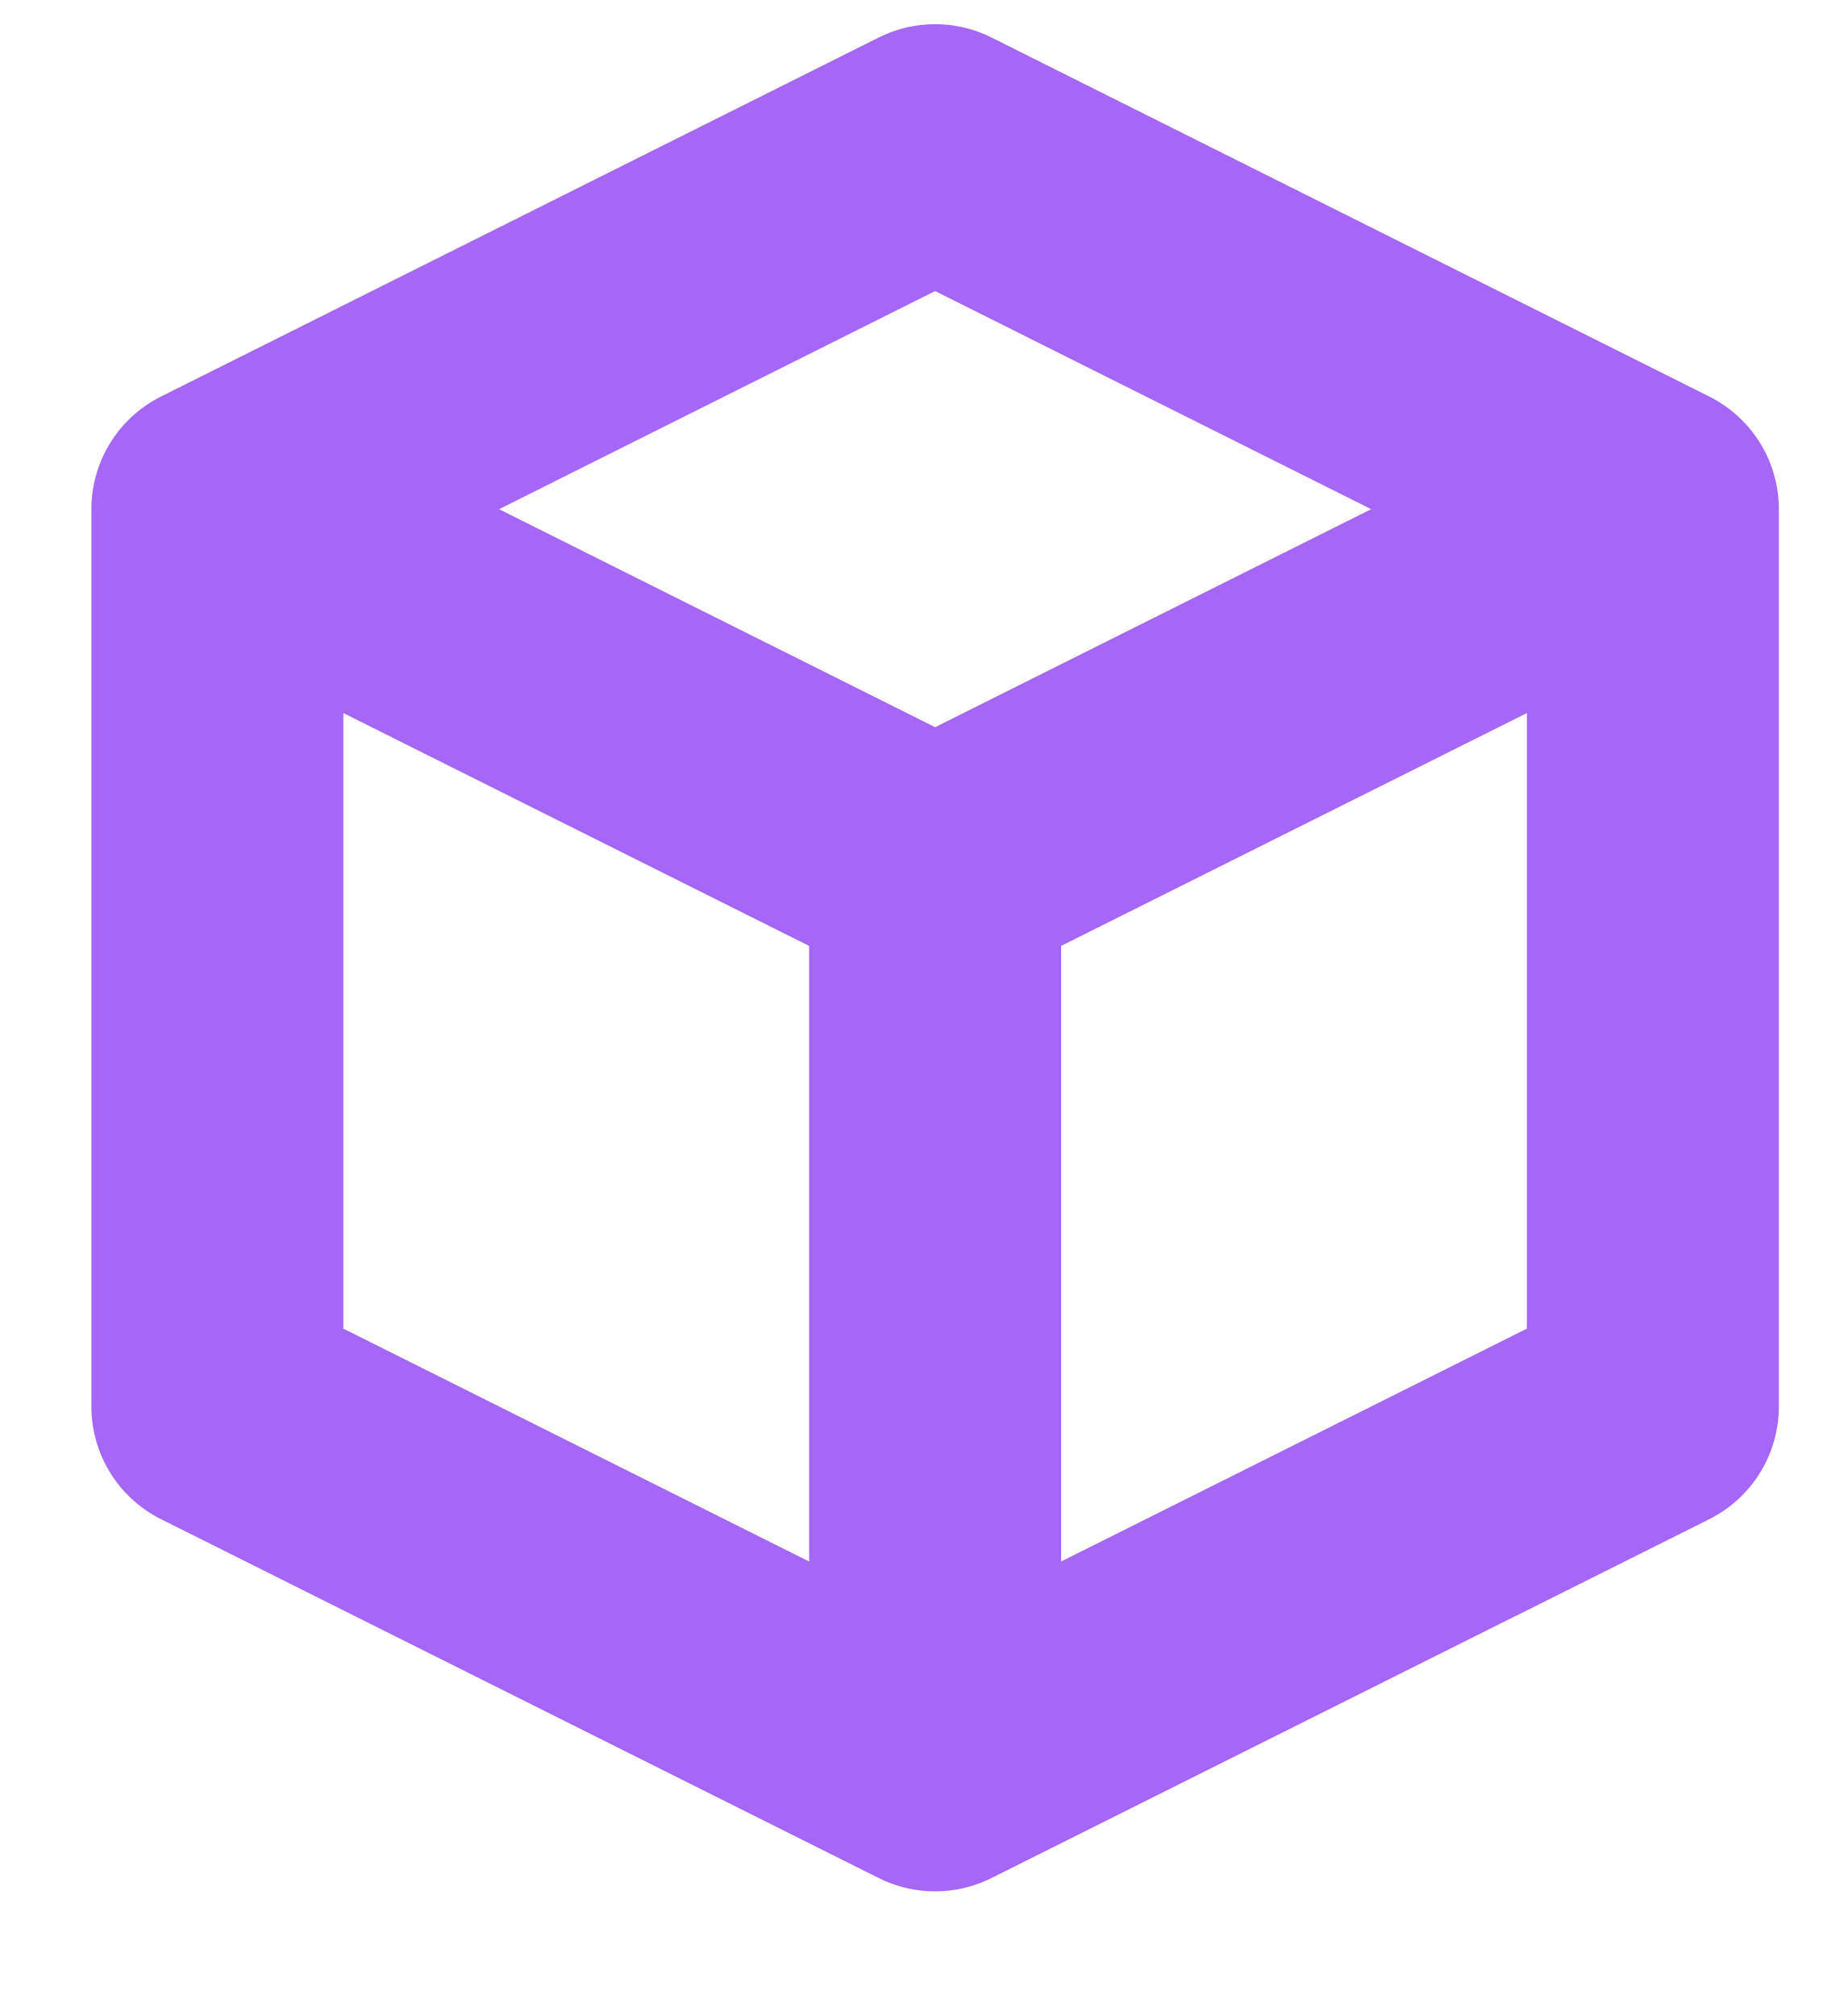
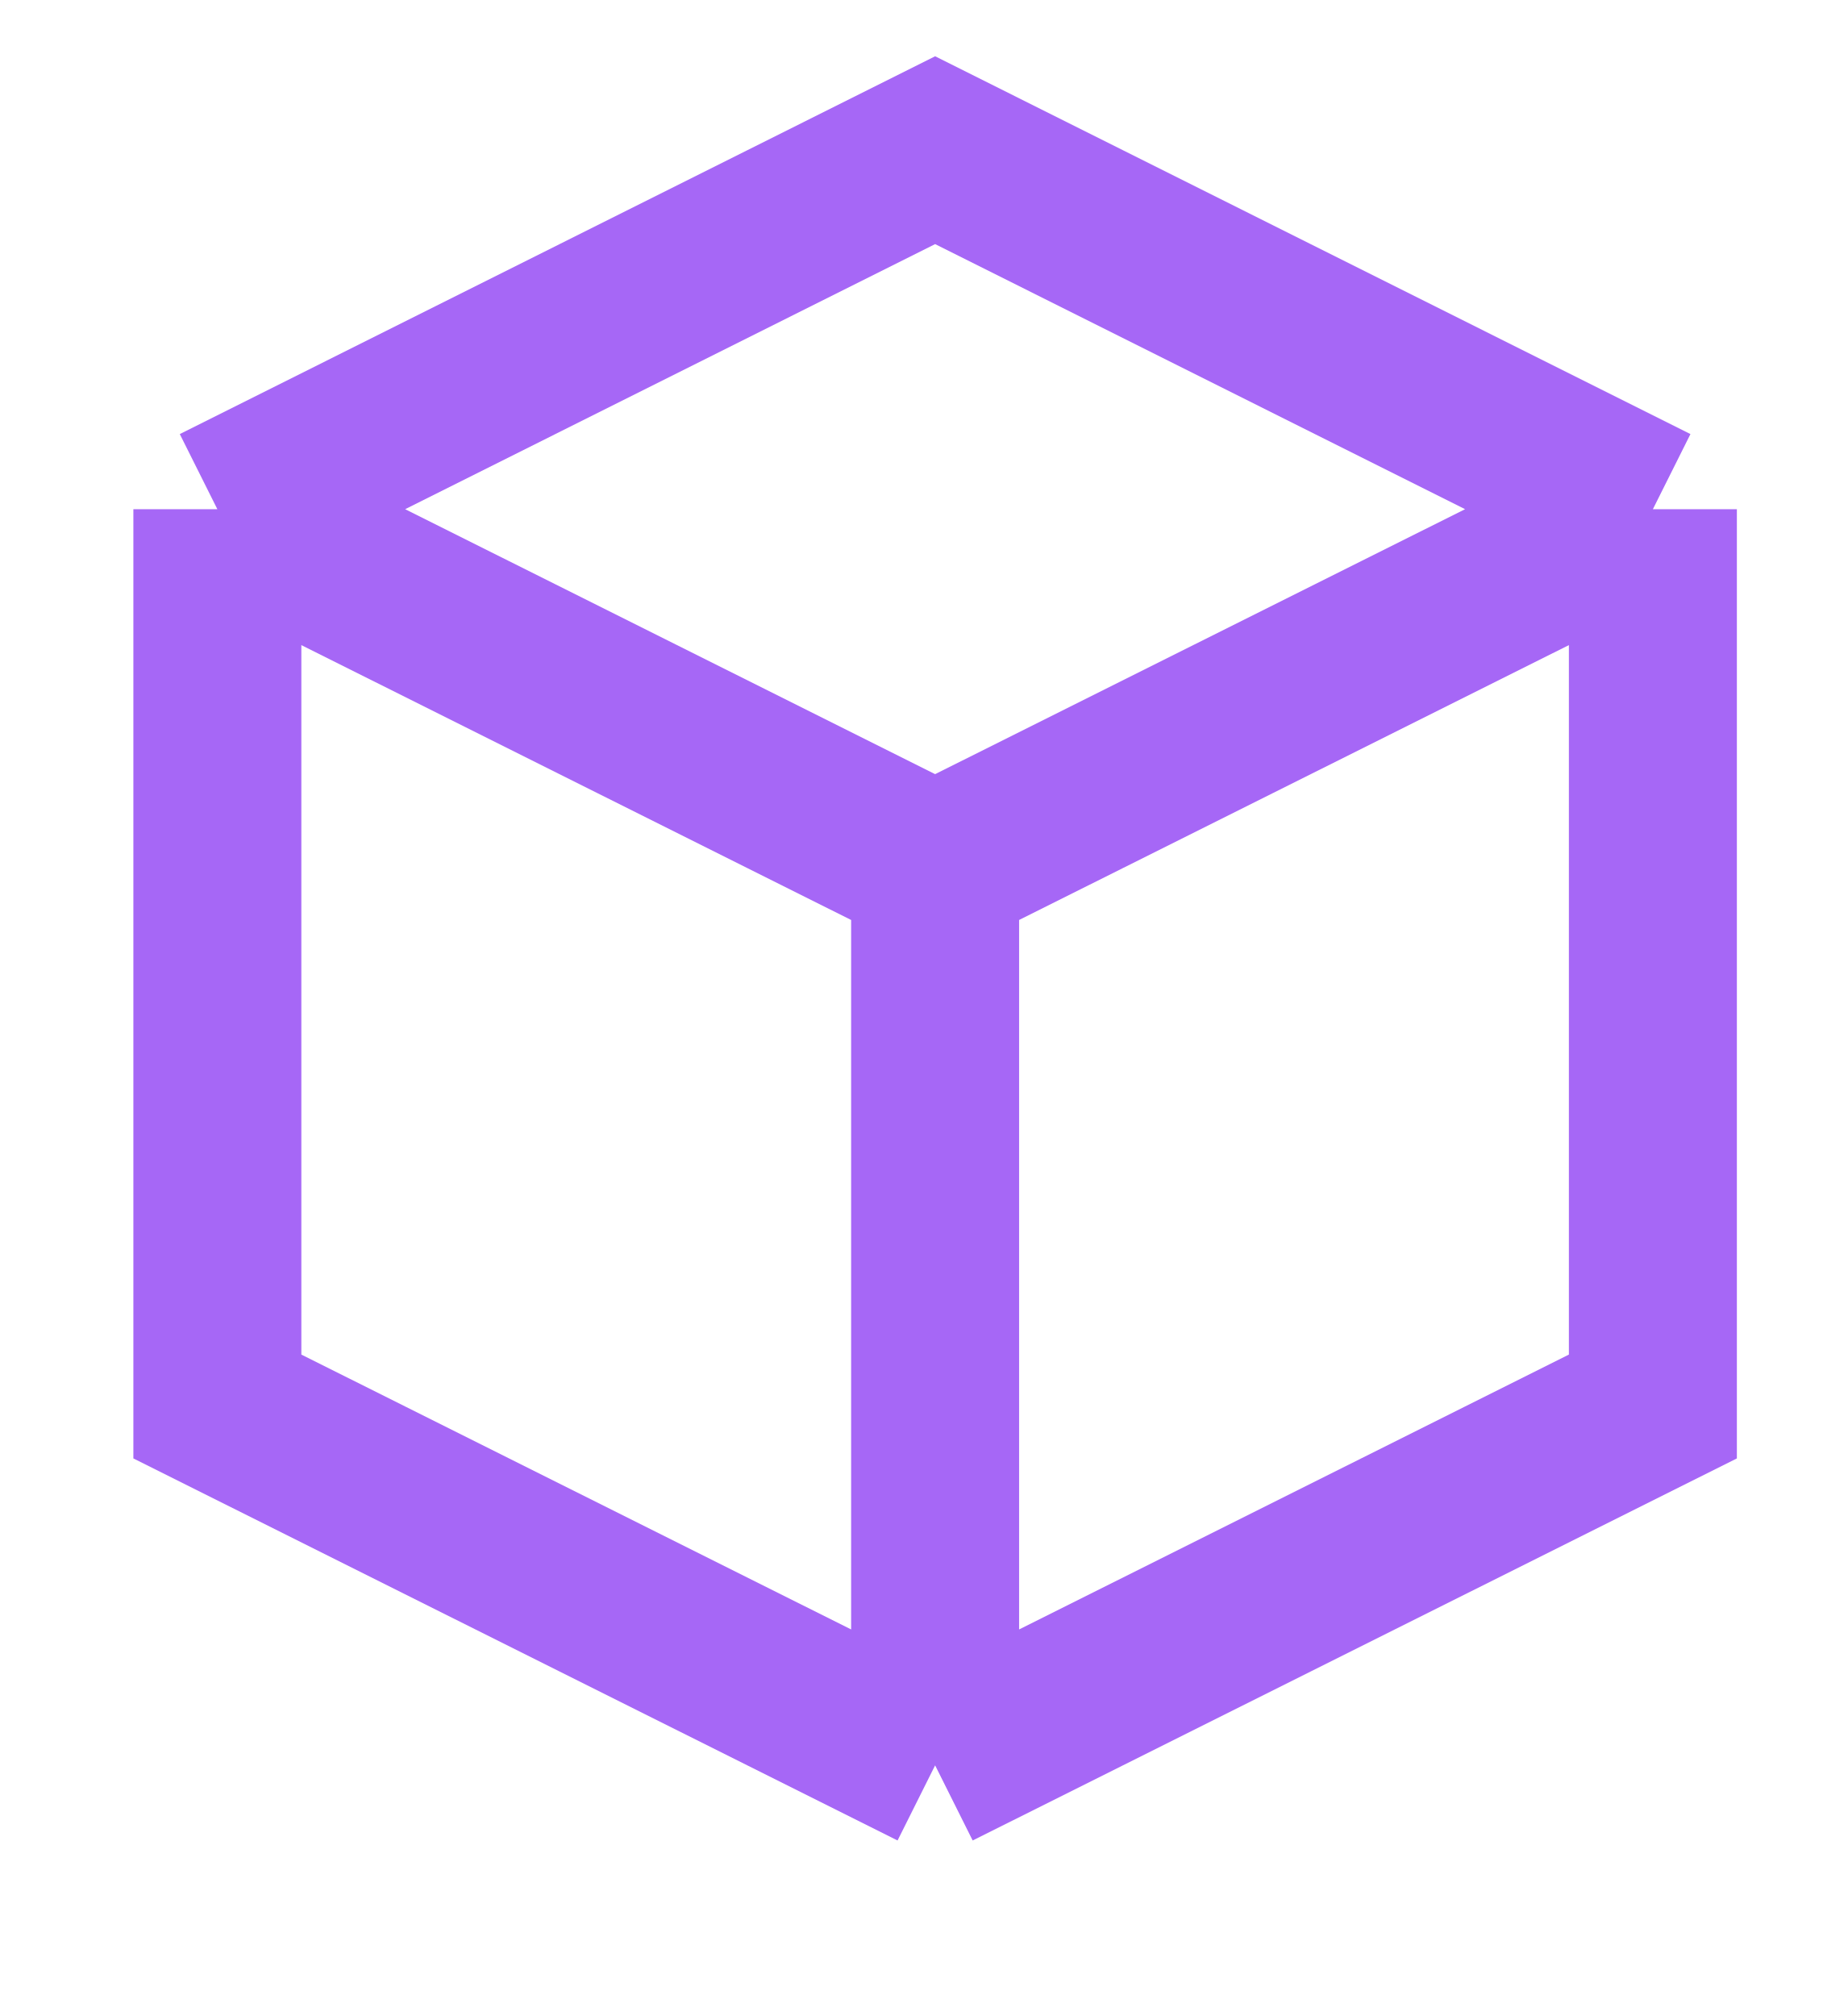
<svg xmlns="http://www.w3.org/2000/svg" width="11" height="12" viewBox="0 0 11 12" fill="none">
-   <path d="M9.84 3.031L5.567 0.894L1.294 3.031M9.84 3.031L5.567 5.167M9.84 3.031V8.372L5.567 10.508M1.294 3.031L5.567 5.167M1.294 3.031V8.372L5.567 10.508M5.567 5.167V10.508" stroke="#A667F6" stroke-width="1.5" stroke-linecap="round" stroke-linejoin="round" />
+   <path d="M9.84 3.031L5.567 0.894L1.294 3.031M9.84 3.031L5.567 5.167M9.84 3.031V8.372L5.567 10.508M1.294 3.031L5.567 5.167M1.294 3.031V8.372L5.567 10.508M5.567 5.167V10.508" stroke="#A667F6" strokeWidth="1.5" strokeLinecap="round" strokeLinejoin="round" />
</svg>
